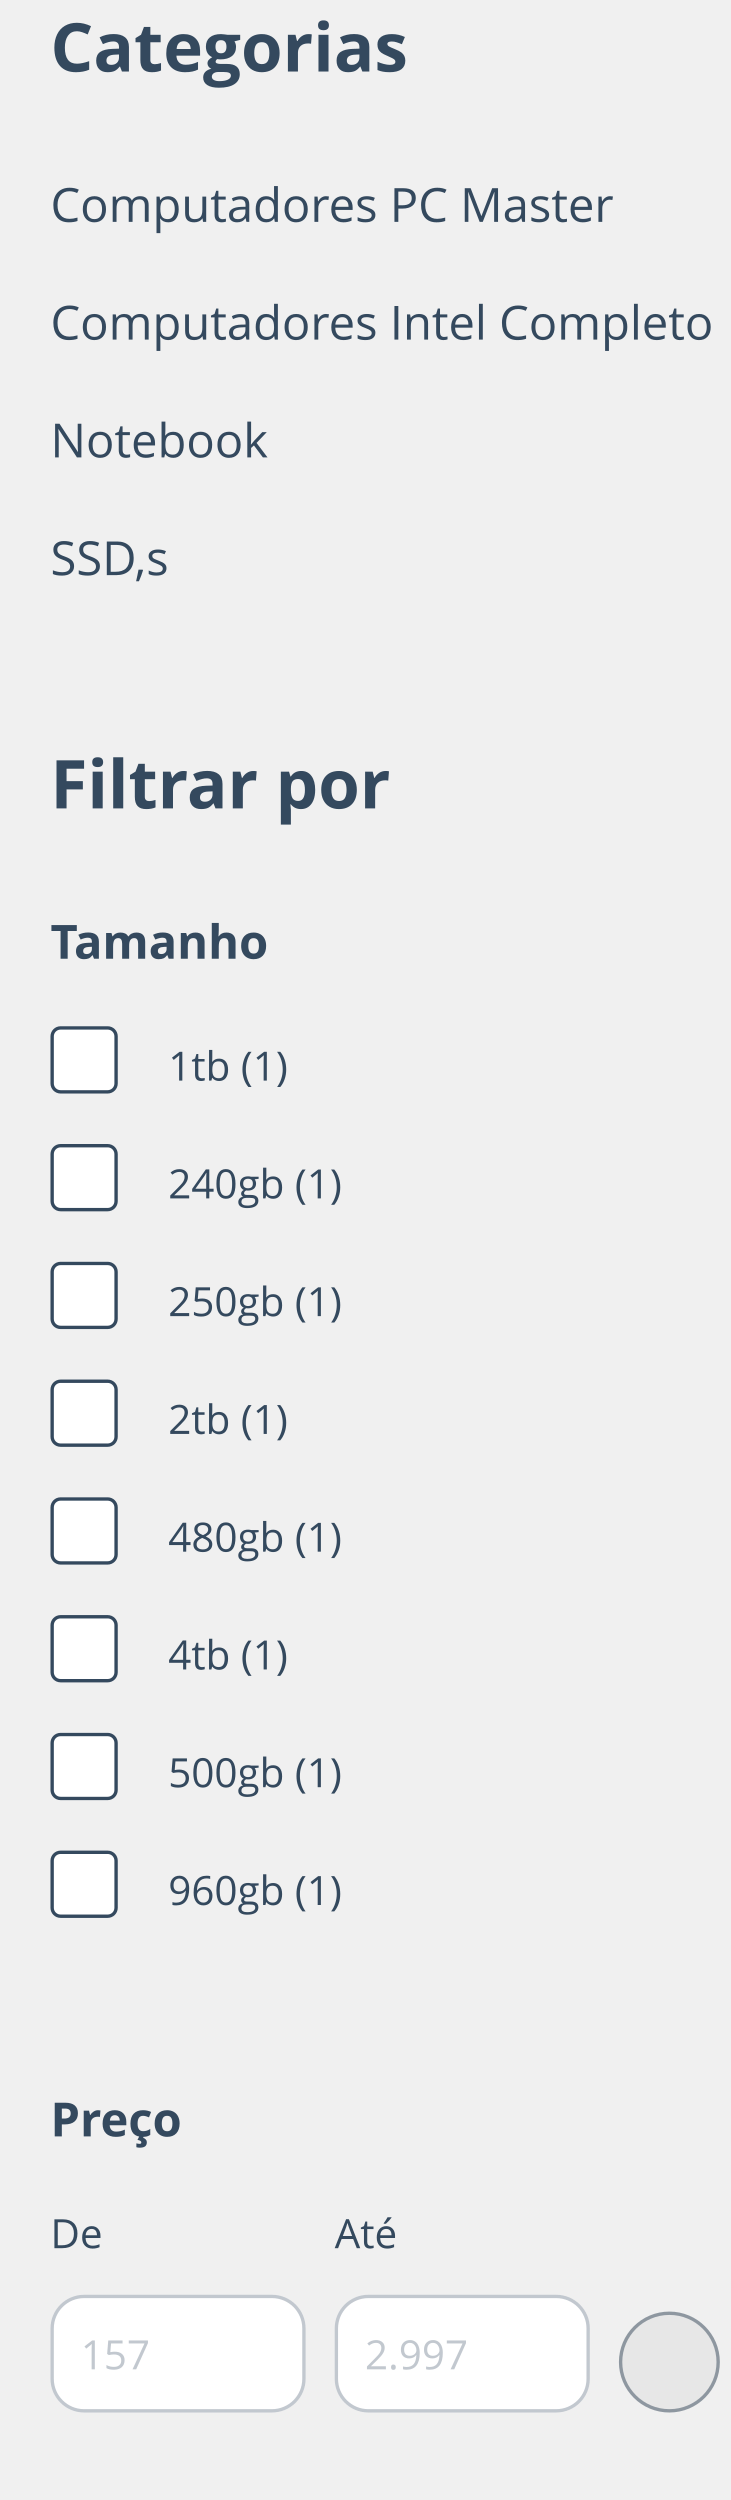
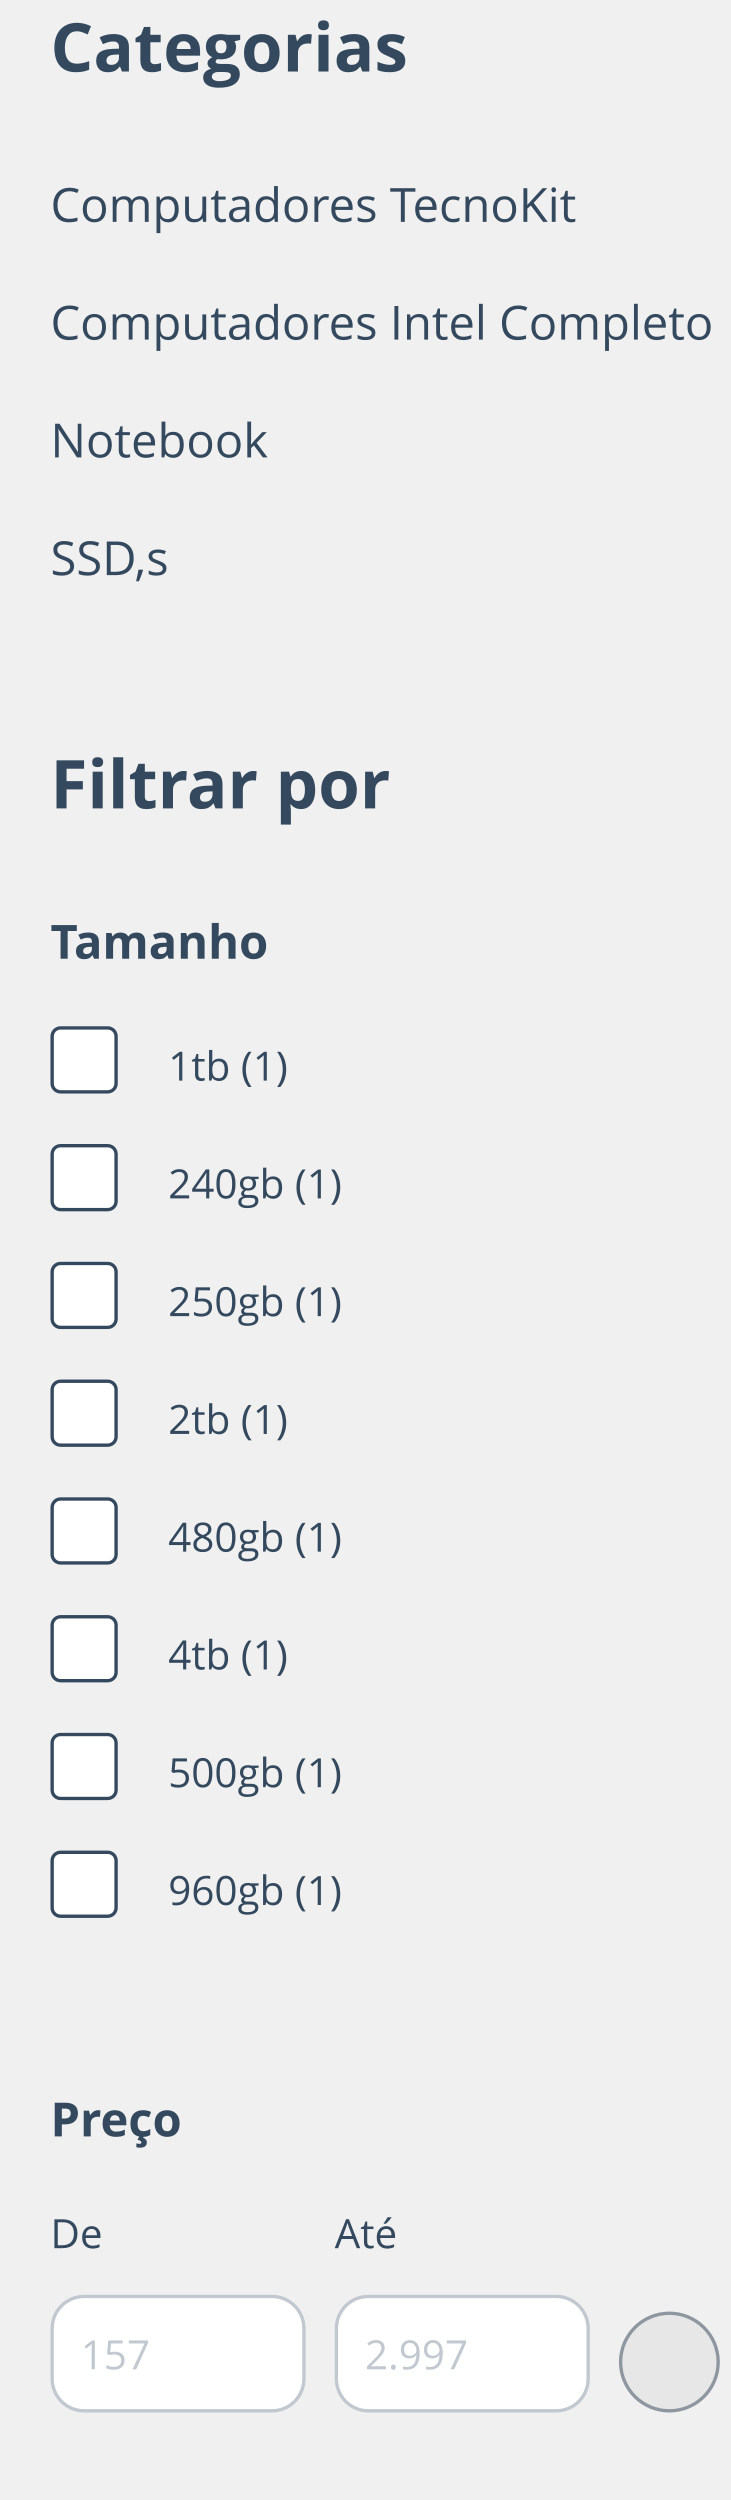
<svg xmlns="http://www.w3.org/2000/svg" width="217" height="743" viewBox="0 0 217 743" fill="none">
  <text fill="#34495E" xml:space="preserve" style="white-space: pre" font-family="Open Sans" font-size="20" font-weight="bold" letter-spacing="0em">
    <tspan x="15" y="21.259">Categorias</tspan>
  </text>
  <text fill="#34495E" xml:space="preserve" style="white-space: pre" font-family="Open Sans" font-size="14" letter-spacing="0em">
-     <tspan x="15" y="65.931">Computadores PC Master</tspan>
+     <tspan x="15" y="65.931">Computadores TecnoKit</tspan>
  </text>
  <text fill="#34495E" xml:space="preserve" style="white-space: pre" font-family="Open Sans" font-size="14" letter-spacing="0em">
    <tspan x="15" y="100.931">Computadores Intel Completo</tspan>
  </text>
  <text fill="#34495E" xml:space="preserve" style="white-space: pre" font-family="Open Sans" font-size="14" letter-spacing="0em">
    <tspan x="15" y="135.931">Notebook</tspan>
  </text>
  <text fill="#34495E" xml:space="preserve" style="white-space: pre" font-family="Open Sans" font-size="14" letter-spacing="0em">
    <tspan x="15" y="170.931">SSD,s</tspan>
  </text>
  <text fill="#34495E" xml:space="preserve" style="white-space: pre" font-family="Open Sans" font-size="20" font-weight="bold" letter-spacing="0em">
    <tspan x="15" y="240.259">Filtrar por</tspan>
  </text>
  <text fill="#34495E" xml:space="preserve" style="white-space: pre" font-family="Open Sans" font-size="14" font-weight="bold" letter-spacing="0em">
    <tspan x="15" y="284.931">Tamanho</tspan>
  </text>
  <text fill="#34495E" xml:space="preserve" style="white-space: pre" font-family="Open Sans" font-size="12" letter-spacing="0em">
    <tspan x="50" y="321.155">1tb (1)</tspan>
  </text>
  <rect x="15.5" y="305.5" width="19" height="19" rx="2.5" fill="white" stroke="#34495E" />
  <text fill="#34495E" xml:space="preserve" style="white-space: pre" font-family="Open Sans" font-size="12" letter-spacing="0em">
    <tspan x="50" y="356.155">240gb (1)</tspan>
  </text>
  <rect x="15.5" y="340.5" width="19" height="19" rx="2.5" fill="white" stroke="#34495E" />
  <text fill="#34495E" xml:space="preserve" style="white-space: pre" font-family="Open Sans" font-size="12" letter-spacing="0em">
    <tspan x="50" y="391.155">250gb (1)</tspan>
  </text>
  <rect x="15.5" y="375.5" width="19" height="19" rx="2.5" fill="white" stroke="#34495E" />
  <text fill="#34495E" xml:space="preserve" style="white-space: pre" font-family="Open Sans" font-size="12" letter-spacing="0em">
    <tspan x="50" y="426.155">2tb (1)</tspan>
  </text>
  <rect x="15.5" y="410.5" width="19" height="19" rx="2.5" fill="white" stroke="#34495E" />
  <text fill="#34495E" xml:space="preserve" style="white-space: pre" font-family="Open Sans" font-size="12" letter-spacing="0em">
    <tspan x="50" y="461.155">480gb (1)</tspan>
  </text>
  <rect x="15.5" y="445.5" width="19" height="19" rx="2.5" fill="white" stroke="#34495E" />
  <text fill="#34495E" xml:space="preserve" style="white-space: pre" font-family="Open Sans" font-size="12" letter-spacing="0em">
    <tspan x="50" y="496.155">4tb (1)</tspan>
  </text>
  <rect x="15.5" y="480.5" width="19" height="19" rx="2.5" fill="white" stroke="#34495E" />
  <text fill="#34495E" xml:space="preserve" style="white-space: pre" font-family="Open Sans" font-size="12" letter-spacing="0em">
    <tspan x="50" y="531.155">500gb (1)</tspan>
  </text>
  <rect x="15.5" y="515.5" width="19" height="19" rx="2.5" fill="white" stroke="#34495E" />
  <text fill="#34495E" xml:space="preserve" style="white-space: pre" font-family="Open Sans" font-size="12" letter-spacing="0em">
    <tspan x="50" y="566.155">960gb (1)</tspan>
  </text>
  <rect x="15.5" y="550.5" width="19" height="19" rx="2.5" fill="white" stroke="#34495E" />
  <text fill="#34495E" xml:space="preserve" style="white-space: pre" font-family="Open Sans" font-size="14" font-weight="bold" letter-spacing="0em">
    <tspan x="15" y="634.931">Preço</tspan>
  </text>
  <text fill="#34495E" xml:space="preserve" style="white-space: pre" font-family="Open Sans" font-size="12" letter-spacing="0em">
    <tspan x="15" y="668.155">De</tspan>
  </text>
  <rect x="15" y="682" width="75.83" height="35" rx="10" fill="white" />
  <text fill="#34495E" fill-opacity="0.3" xml:space="preserve" style="white-space: pre" font-family="Open Sans" font-size="12" letter-spacing="0em">
    <tspan x="24" y="704.155">157</tspan>
  </text>
  <rect x="15.5" y="682.5" width="74.83" height="34" rx="9.5" stroke="#34495E" stroke-opacity="0.3" />
  <text fill="#34495E" xml:space="preserve" style="white-space: pre" font-family="Open Sans" font-size="12" letter-spacing="0em">
    <tspan x="99.47" y="668.155">Até</tspan>
  </text>
  <rect x="99.47" y="682" width="75.83" height="35" rx="10" fill="white" />
  <text fill="#34495E" fill-opacity="0.3" xml:space="preserve" style="white-space: pre" font-family="Open Sans" font-size="12" letter-spacing="0em">
    <tspan x="108.47" y="704.155">2.997</tspan>
  </text>
  <rect x="99.97" y="682.5" width="74.83" height="34" rx="9.5" stroke="#34495E" stroke-opacity="0.3" />
  <g opacity="0.5">
    <rect x="184.44" y="687.5" width="29" height="29" rx="14.5" fill="#DDDDDD" />
    <rect x="184.44" y="687.5" width="29" height="29" rx="14.5" stroke="#2C3E50" />
  </g>
</svg>
